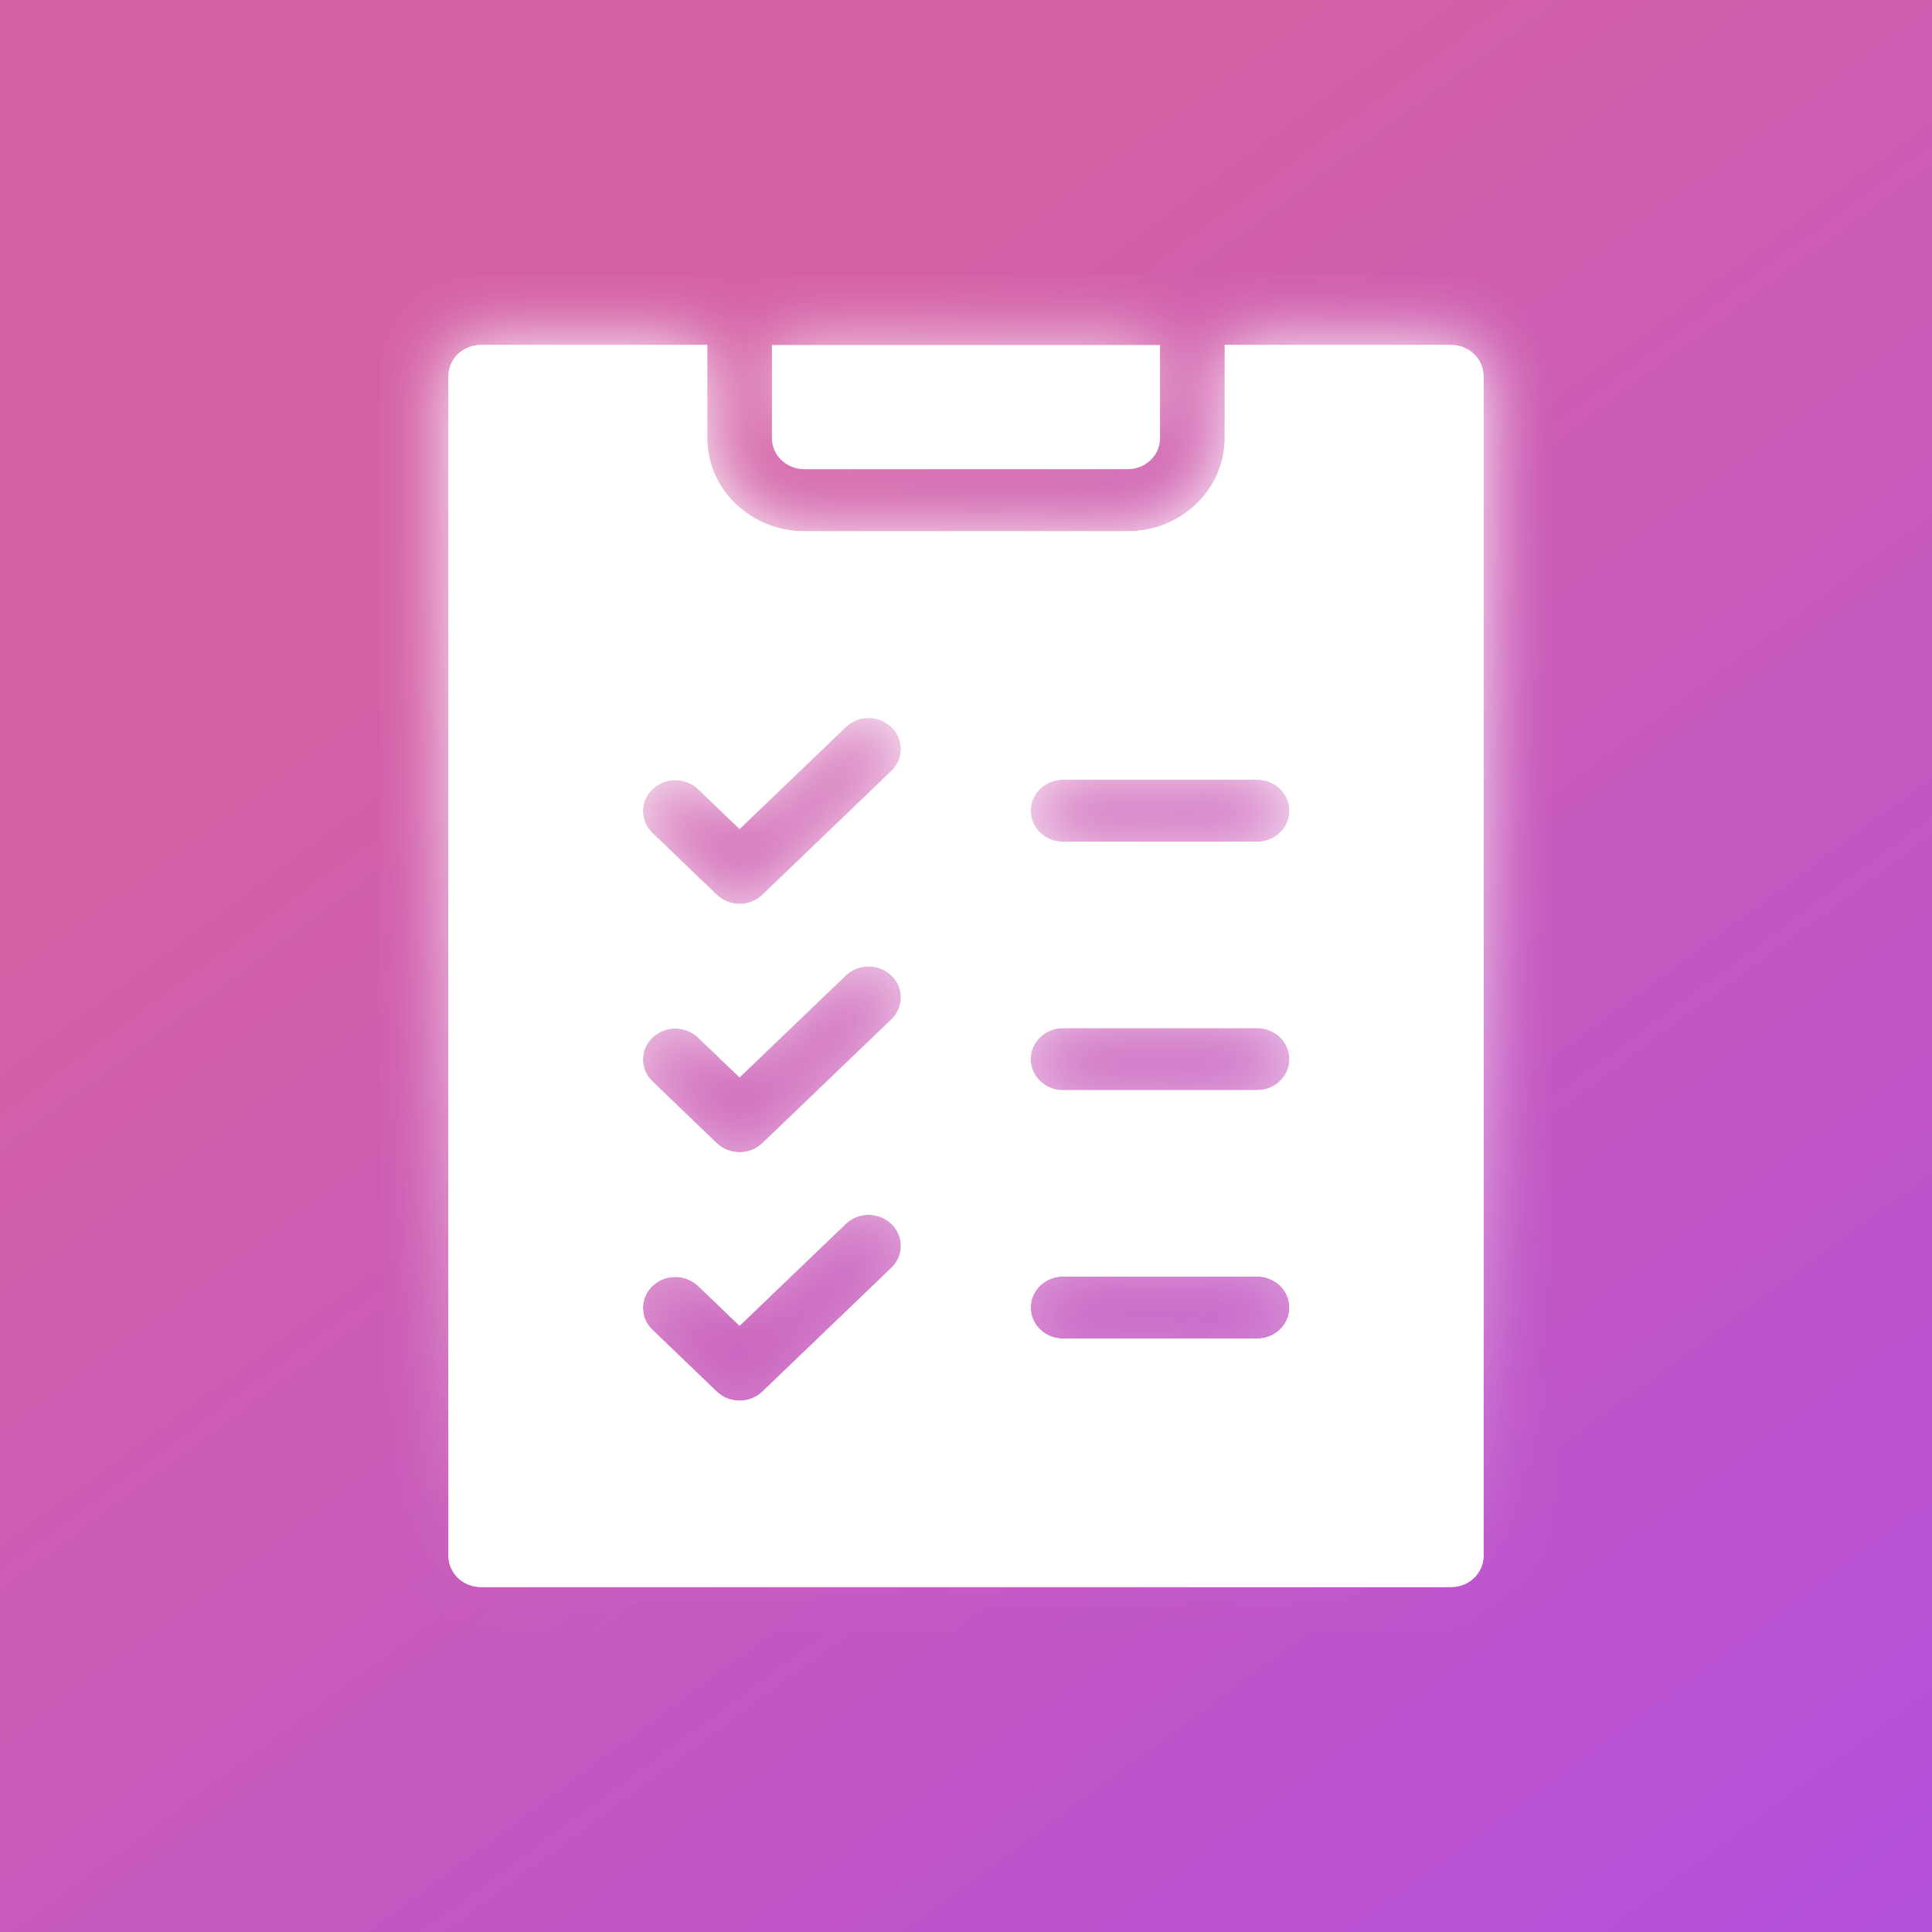
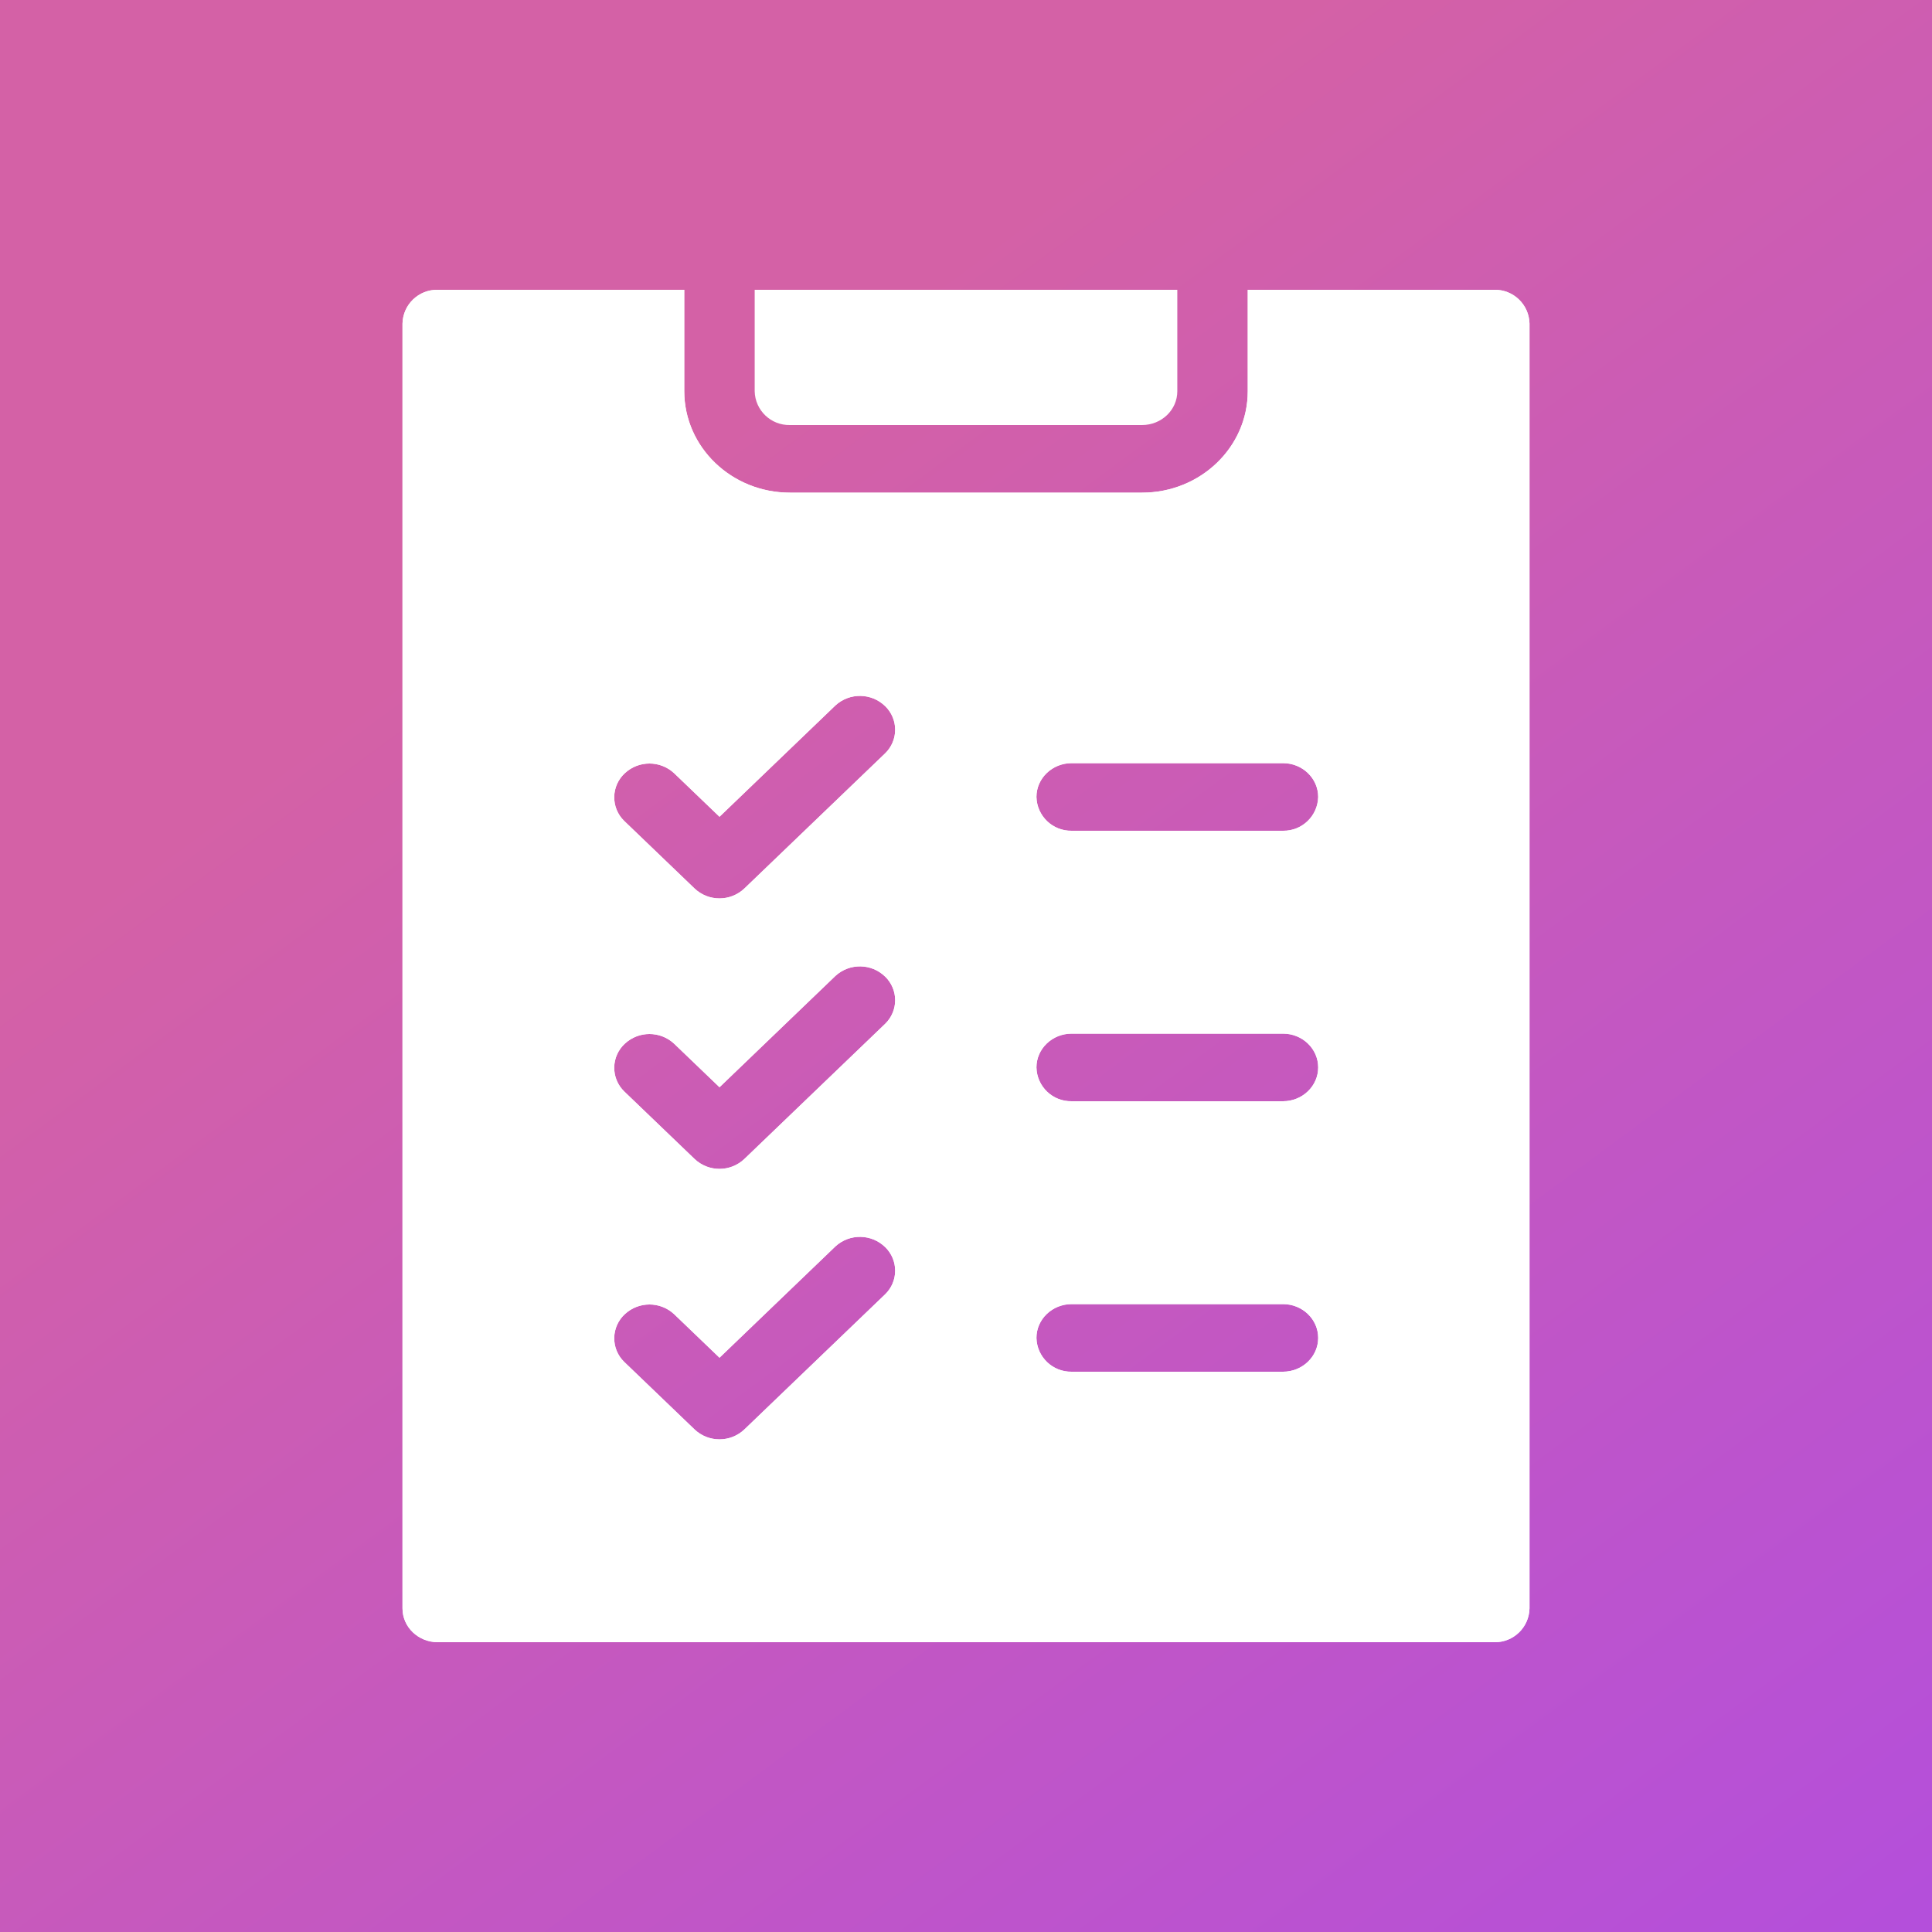
- <svg xmlns="http://www.w3.org/2000/svg" width="56" height="56" fill="none">
-   <path fill="url(#paint0_linear)" d="M0 0h56v56H0z" />
-   <path d="M42.062 10H35.5v2.7c-.002 1.49-1.26 2.698-2.813 2.7h-9.374c-1.553-.002-2.811-1.21-2.813-2.7V10h-6.562c-.518 0-.938.403-.938.9v34.2c0 .497.42.9.938.9h28.124c.518 0 .938-.403.938-.9V10.9c0-.497-.42-.9-.938-.9zM25.85 36.736l-3.75 3.6a.965.965 0 0 1-1.325 0l-1.875-1.8a.875.875 0 0 1 .023-1.272.965.965 0 0 1 1.302 0l1.212 1.163 3.088-2.963a.965.965 0 0 1 1.325.022c.351.349.351.901 0 1.25zm0-7.2l-3.75 3.6a.965.965 0 0 1-1.325 0l-1.875-1.8a.875.875 0 0 1 .023-1.272.966.966 0 0 1 1.302 0l1.212 1.163 3.088-2.963a.965.965 0 0 1 1.325.022c.351.349.351.901 0 1.25zm0-7.2l-3.75 3.6a.965.965 0 0 1-1.325 0l-1.875-1.8a.875.875 0 0 1 .023-1.272.966.966 0 0 1 1.302 0l1.212 1.163 3.088-2.963a.965.965 0 0 1 1.325.022c.351.349.351.902 0 1.25zM36.438 38.8h-5.626c-.517 0-.937-.403-.937-.9s.42-.9.938-.9h5.625c.517 0 .937.403.937.9s-.42.9-.937.9zm0-7.2h-5.626c-.517 0-.937-.403-.937-.9s.42-.9.938-.9h5.625c.517 0 .937.403.937.9s-.42.9-.937.9zm0-7.2h-5.626c-.517 0-.937-.403-.937-.9s.42-.9.938-.9h5.625c.517 0 .937.403.937.9s-.42.9-.937.9z" fill="#fff" />
-   <path d="M32.687 13.6h-9.374c-.518 0-.938-.403-.938-.9V10h11.25v2.7c0 .497-.42.9-.938.9z" fill="#fff" />
-   <path d="M42.062 10H35.5v2.7c-.002 1.49-1.26 2.698-2.813 2.7h-9.374c-1.553-.002-2.811-1.21-2.813-2.7V10h-6.562c-.518 0-.938.403-.938.9v34.2c0 .497.42.9.938.9h28.124c.518 0 .938-.403.938-.9V10.9c0-.497-.42-.9-.938-.9zM25.85 36.736l-3.75 3.6a.965.965 0 0 1-1.325 0l-1.875-1.8a.875.875 0 0 1 .023-1.272.965.965 0 0 1 1.302 0l1.212 1.163 3.088-2.963a.965.965 0 0 1 1.325.022c.351.349.351.901 0 1.25zm0-7.2l-3.75 3.6a.965.965 0 0 1-1.325 0l-1.875-1.8a.875.875 0 0 1 .023-1.272.966.966 0 0 1 1.302 0l1.212 1.163 3.088-2.963a.965.965 0 0 1 1.325.022c.351.349.351.901 0 1.25zm0-7.2l-3.75 3.6a.965.965 0 0 1-1.325 0l-1.875-1.8a.875.875 0 0 1 .023-1.272.966.966 0 0 1 1.302 0l1.212 1.163 3.088-2.963a.965.965 0 0 1 1.325.022c.351.349.351.902 0 1.25zM36.438 38.8h-5.626c-.517 0-.937-.403-.937-.9s.42-.9.938-.9h5.625c.517 0 .937.403.937.9s-.42.9-.937.9zm0-7.2h-5.626c-.517 0-.937-.403-.937-.9s.42-.9.938-.9h5.625c.517 0 .937.403.937.9s-.42.9-.937.9zm0-7.2h-5.626c-.517 0-.937-.403-.937-.9s.42-.9.938-.9h5.625c.517 0 .937.403.937.9s-.42.9-.937.9z" fill="#fff" />
-   <g filter="url(#filter0_f)">
-     <path d="M42.062 10H35.5v2.7c-.002 1.49-1.26 2.698-2.813 2.7h-9.374c-1.553-.002-2.811-1.21-2.813-2.7V10h-6.562c-.518 0-.938.403-.938.9v34.2c0 .497.42.9.938.9h28.124c.518 0 .938-.403.938-.9V10.9c0-.497-.42-.9-.938-.9zM25.85 36.736l-3.75 3.6a.965.965 0 0 1-1.325 0l-1.875-1.8a.875.875 0 0 1 .023-1.272.965.965 0 0 1 1.302 0l1.212 1.163 3.088-2.963a.965.965 0 0 1 1.325.022c.351.349.351.901 0 1.25zm0-7.2l-3.75 3.6a.965.965 0 0 1-1.325 0l-1.875-1.8a.875.875 0 0 1 .023-1.272.966.966 0 0 1 1.302 0l1.212 1.163 3.088-2.963a.965.965 0 0 1 1.325.022c.351.349.351.901 0 1.25zm0-7.2l-3.75 3.6a.965.965 0 0 1-1.325 0l-1.875-1.8a.875.875 0 0 1 .023-1.272.966.966 0 0 1 1.302 0l1.212 1.163 3.088-2.963a.965.965 0 0 1 1.325.022c.351.349.351.902 0 1.25zM36.438 38.8h-5.626c-.517 0-.937-.403-.937-.9s.42-.9.938-.9h5.625c.517 0 .937.403.937.9s-.42.9-.937.9zm0-7.2h-5.626c-.517 0-.937-.403-.937-.9s.42-.9.938-.9h5.625c.517 0 .937.403.937.9s-.42.9-.937.9zm0-7.2h-5.626c-.517 0-.937-.403-.937-.9s.42-.9.938-.9h5.625c.517 0 .937.403.937.9s-.42.9-.937.9z" fill="url(#paint1_linear)" />
-     <path d="M32.687 13.6h-9.374c-.518 0-.938-.403-.938-.9V10h11.25v2.7c0 .497-.42.9-.938.9z" fill="url(#paint2_linear)" />
-     <path d="M42.062 10H35.5v2.7c-.002 1.49-1.26 2.698-2.813 2.7h-9.374c-1.553-.002-2.811-1.21-2.813-2.7V10h-6.562c-.518 0-.938.403-.938.9v34.2c0 .497.42.9.938.9h28.124c.518 0 .938-.403.938-.9V10.9c0-.497-.42-.9-.938-.9zM25.85 36.736l-3.75 3.6a.965.965 0 0 1-1.325 0l-1.875-1.8a.875.875 0 0 1 .023-1.272.965.965 0 0 1 1.302 0l1.212 1.163 3.088-2.963a.965.965 0 0 1 1.325.022c.351.349.351.901 0 1.25zm0-7.2l-3.75 3.6a.965.965 0 0 1-1.325 0l-1.875-1.8a.875.875 0 0 1 .023-1.272.966.966 0 0 1 1.302 0l1.212 1.163 3.088-2.963a.965.965 0 0 1 1.325.022c.351.349.351.901 0 1.25zm0-7.2l-3.75 3.6a.965.965 0 0 1-1.325 0l-1.875-1.8a.875.875 0 0 1 .023-1.272.966.966 0 0 1 1.302 0l1.212 1.163 3.088-2.963a.965.965 0 0 1 1.325.022c.351.349.351.902 0 1.25zM36.438 38.8h-5.626c-.517 0-.937-.403-.937-.9s.42-.9.938-.9h5.625c.517 0 .937.403.937.9s-.42.9-.937.9zm0-7.2h-5.626c-.517 0-.937-.403-.937-.9s.42-.9.938-.9h5.625c.517 0 .937.403.937.9s-.42.9-.937.9zm0-7.2h-5.626c-.517 0-.937-.403-.937-.9s.42-.9.938-.9h5.625c.517 0 .937.403.937.9s-.42.9-.937.9z" fill="url(#paint3_linear)" />
-   </g>
+ <svg xmlns="http://www.w3.org/2000/svg" width="24" height="24" fill="none">
+   <path fill="url(#paint0_linear)" d="M0 0h24v24H0z" />
+   <path d="M18.563 3.6H15.5v1.26c0 .696-.588 1.26-1.313 1.26H9.813c-.725 0-1.312-.564-1.313-1.26V3.6H5.438A.429.429 0 0 0 5 4.02v15.96c0 .232.196.42.438.42h13.125a.429.429 0 0 0 .437-.42V4.02a.429.429 0 0 0-.438-.42zm-7.566 12.477l-1.75 1.68a.45.45 0 0 1-.619 0l-.875-.84a.408.408 0 0 1 .011-.594.45.45 0 0 1 .608 0l.566.543 1.44-1.383a.45.45 0 0 1 .619.01.408.408 0 0 1 0 .584zm0-3.36l-1.75 1.68a.45.45 0 0 1-.619 0l-.875-.84a.408.408 0 0 1 .011-.594.45.45 0 0 1 .608 0l.566.543 1.44-1.383a.45.45 0 0 1 .619.01.408.408 0 0 1 0 .584zm0-3.36l-1.75 1.68a.45.45 0 0 1-.619 0l-.875-.84a.408.408 0 0 1 .011-.594.45.45 0 0 1 .608 0l.566.543 1.44-1.383a.45.45 0 0 1 .619.01.408.408 0 0 1 0 .584zm4.94 7.683h-2.624a.43.43 0 0 1-.438-.42c0-.232.196-.42.438-.42h2.625c.241 0 .437.188.437.42 0 .232-.196.42-.437.42zm0-3.36h-2.624a.429.429 0 0 1-.438-.42c0-.232.196-.42.438-.42h2.625c.241 0 .437.188.437.42 0 .232-.196.42-.437.42zm0-3.36h-2.624a.43.43 0 0 1-.438-.42c0-.232.196-.42.438-.42h2.625c.241 0 .437.188.437.42a.43.43 0 0 1-.437.42z" fill="#fff" />
+   <path d="M14.188 5.28H9.813a.429.429 0 0 1-.438-.42V3.6h5.25v1.26c0 .232-.196.42-.438.42z" fill="#fff" />
+   <path d="M18.563 3.6H15.5v1.26c0 .696-.588 1.26-1.313 1.26H9.813c-.725 0-1.312-.564-1.313-1.26V3.6H5.438A.429.429 0 0 0 5 4.02v15.96c0 .232.196.42.438.42h13.125a.429.429 0 0 0 .437-.42V4.02a.429.429 0 0 0-.438-.42zm-7.566 12.477l-1.75 1.68a.45.45 0 0 1-.619 0l-.875-.84a.408.408 0 0 1 .011-.594.45.45 0 0 1 .608 0l.566.543 1.44-1.383a.45.45 0 0 1 .619.01.408.408 0 0 1 0 .584zm0-3.36l-1.75 1.68a.45.45 0 0 1-.619 0l-.875-.84a.408.408 0 0 1 .011-.594.45.45 0 0 1 .608 0l.566.543 1.44-1.383a.45.45 0 0 1 .619.01.408.408 0 0 1 0 .584zm0-3.36l-1.75 1.68a.45.45 0 0 1-.619 0l-.875-.84a.408.408 0 0 1 .011-.594.45.45 0 0 1 .608 0l.566.543 1.44-1.383a.45.45 0 0 1 .619.01.408.408 0 0 1 0 .584zm4.94 7.683h-2.624a.43.43 0 0 1-.438-.42c0-.232.196-.42.438-.42h2.625c.241 0 .437.188.437.42 0 .232-.196.42-.437.42zm0-3.36h-2.624a.429.429 0 0 1-.438-.42c0-.232.196-.42.438-.42h2.625c.241 0 .437.188.437.42 0 .232-.196.42-.437.42zm0-3.36h-2.624a.43.43 0 0 1-.438-.42c0-.232.196-.42.438-.42h2.625c.241 0 .437.188.437.42a.43.43 0 0 1-.437.42z" fill="#fff" />
  <defs>
-     <filter id="filter0_f" x="11" y="8" width="34" height="40" filterUnits="userSpaceOnUse" color-interpolation-filters="sRGB">
-       <feFlood flood-opacity="0" result="BackgroundImageFix" />
-       <feBlend in="SourceGraphic" in2="BackgroundImageFix" result="shape" />
-       <feGaussianBlur stdDeviation="1" result="effect1_foregroundBlur" />
-     </filter>
-     <linearGradient id="paint0_linear" x1="21.5" y1="12" x2="59.5" y2="63.5" gradientUnits="userSpaceOnUse">
+     <linearGradient id="paint0_linear" x1="9.214" y1="5.143" x2="25.5" y2="27.214" gradientUnits="userSpaceOnUse">
      <stop stop-color="#D461A6" />
      <stop offset="1" stop-color="#AF4CE3" />
    </linearGradient>
-     <linearGradient id="paint1_linear" x1="28" y1="10" x2="28" y2="46" gradientUnits="userSpaceOnUse">
-       <stop stop-color="#fff" />
-       <stop offset="1" stop-color="#fff" stop-opacity="0" />
-     </linearGradient>
-     <linearGradient id="paint2_linear" x1="28" y1="10" x2="28" y2="13.6" gradientUnits="userSpaceOnUse">
-       <stop stop-color="#fff" />
-       <stop offset="1" stop-color="#fff" stop-opacity="0" />
-     </linearGradient>
-     <linearGradient id="paint3_linear" x1="28" y1="10" x2="28" y2="46" gradientUnits="userSpaceOnUse">
-       <stop stop-color="#fff" />
-       <stop offset="1" stop-color="#fff" stop-opacity="0" />
-     </linearGradient>
  </defs>
</svg>
